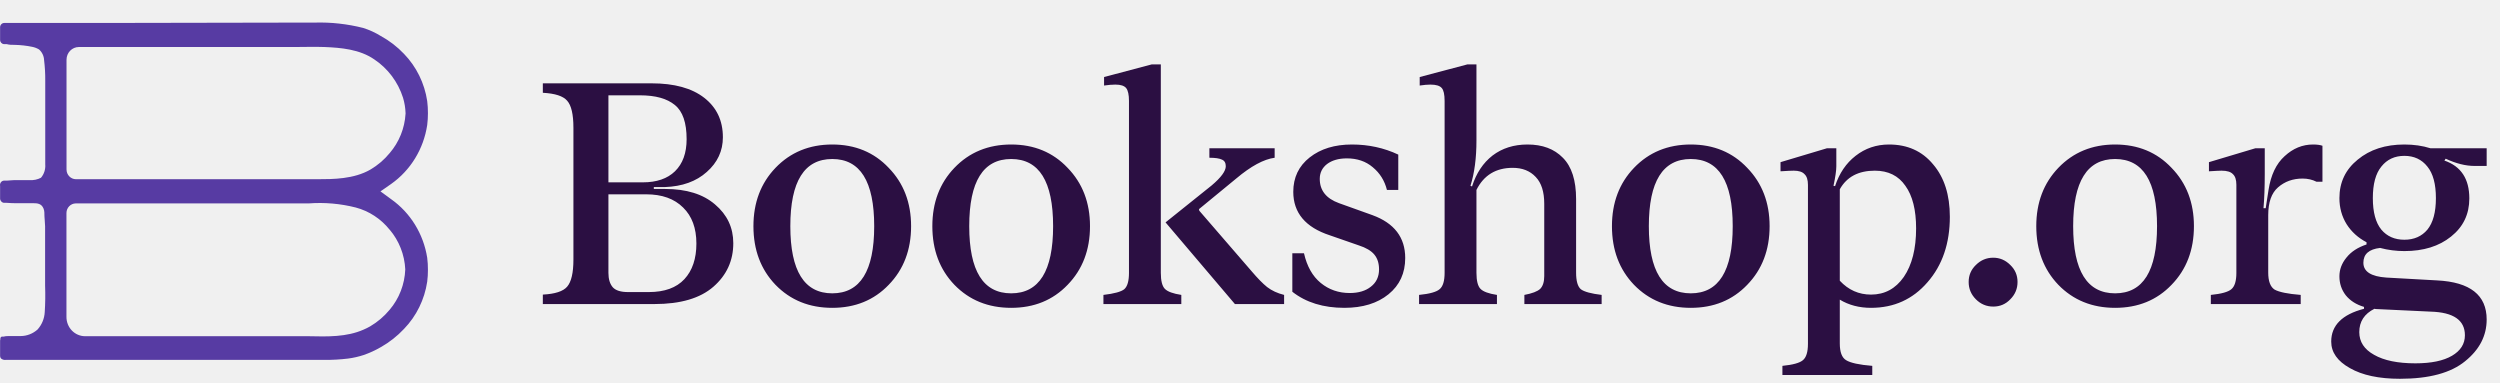
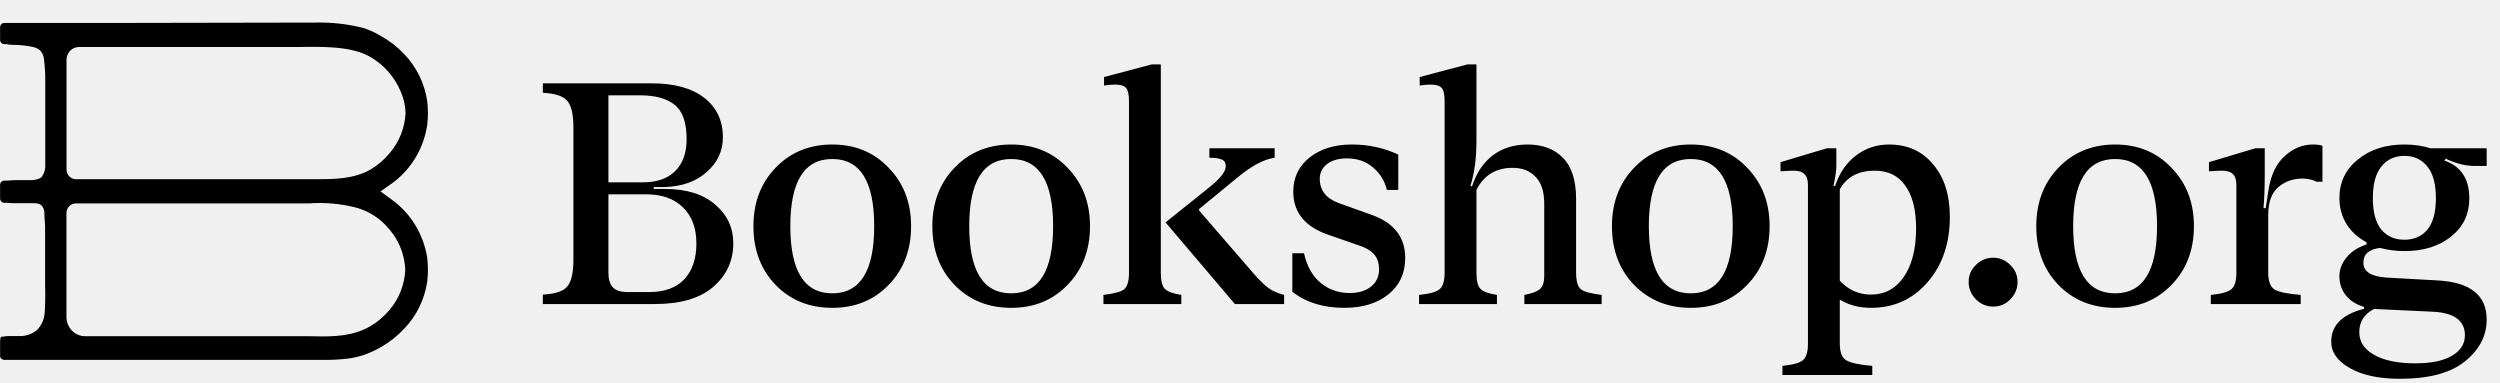
<svg xmlns="http://www.w3.org/2000/svg" width="222" height="34" viewBox="0 0 222 34" fill="none">
-   <style>
- 		@media (prefers-color-scheme: dark) {
- 			path { fill: white; }
- 		}
- 	</style>
+   <defs>
+     <style>
+ 	 		path { fill: black; }
+ 	 		@media (prefers-color-scheme: dark) {
+ 	 			path { fill: white; }
+ 	 		}
+ 	 	</style>
+   </defs>
  <path fill-rule="evenodd" clip-rule="evenodd" d="M37.936 11.103C37.98 10.755 38.002 10.405 38 10.055C38.002 9.693 37.981 9.332 37.936 8.974C37.698 7.389 36.978 5.924 35.88 4.788C35.277 4.151 34.581 3.615 33.817 3.199C33.325 2.894 32.797 2.653 32.248 2.481C30.844 2.125 29.401 1.965 27.956 2.006H26.809L9.079 2.039H0.38C0.175 2.039 0.008 2.21 0.008 2.422V3.542C0.008 3.74 0.156 3.904 0.348 3.918H0.591C0.822 3.984 1.053 3.984 1.29 3.984C1.823 3.994 2.355 4.054 2.878 4.162C3.086 4.205 3.285 4.283 3.467 4.392C3.739 4.631 3.901 4.975 3.916 5.342C3.989 5.947 4.024 6.557 4.018 7.168V12.553C4.018 12.909 4.018 13.271 4.018 13.594C4.018 13.976 4.018 14.339 4.018 14.596C4.053 15.028 3.917 15.456 3.64 15.783C3.33 15.945 2.982 16.018 2.635 15.993H2.507C2.199 15.993 1.949 15.993 1.687 15.993C1.424 15.993 1.046 15.993 0.579 16.04H0.335C0.229 16.052 0.133 16.11 0.071 16.199C0.009 16.288 -0.014 16.4 0.008 16.508V17.628C0.011 17.828 0.161 17.994 0.354 18.011H0.591C0.95 18.044 1.232 18.044 1.578 18.044H2.308H2.904H2.955C3.326 18.044 3.685 18.076 3.865 18.518C3.912 18.635 3.938 18.76 3.941 18.887V18.98C3.941 19.349 3.999 19.724 4.005 20.1C4.012 20.476 4.005 20.759 4.005 21.082V24.609C4.005 24.859 4.005 25.116 4.005 25.38C4.034 26.158 4.023 26.936 3.973 27.713C3.943 28.291 3.716 28.839 3.333 29.262C2.918 29.632 2.389 29.838 1.84 29.842H1.501H1.29H0.854C0.675 29.842 0.502 29.842 0.335 29.889H0.201C0.028 29.889 0.028 30.073 0.028 30.139C0.008 30.207 0.002 30.279 0.008 30.35V31.615C0.008 31.699 0.04 31.78 0.098 31.84C0.22 31.937 0.375 31.98 0.527 31.958H26.675C27.251 31.958 27.956 31.958 28.596 31.958H28.833C29.529 31.964 30.224 31.925 30.915 31.84C31.378 31.779 31.835 31.675 32.28 31.53C32.818 31.345 33.337 31.106 33.83 30.818C34.588 30.389 35.279 29.845 35.88 29.203C36.978 28.067 37.698 26.601 37.936 25.017C37.98 24.67 38.002 24.32 38 23.969C38.003 23.608 37.981 23.247 37.936 22.888C37.605 20.777 36.447 18.897 34.733 17.688L33.785 16.995L34.733 16.336C36.457 15.122 37.616 13.227 37.936 11.103ZM34.598 20.39C35.436 21.372 35.926 22.618 35.988 23.923C35.937 25.247 35.447 26.513 34.598 27.509C34.107 28.101 33.52 28.601 32.862 28.985C32.671 29.093 32.474 29.19 32.273 29.276C30.774 29.935 29.07 29.895 27.405 29.856H26.296H7.554C7.113 29.854 6.69 29.671 6.38 29.349C6.07 29.026 5.898 28.589 5.901 28.135V18.907C5.908 18.442 6.275 18.067 6.727 18.063H14.779C16.746 18.063 18.93 18.063 21.044 18.063H26.405H27.411C28.813 17.958 30.222 18.08 31.587 18.426C32.771 18.739 33.828 19.432 34.604 20.403L34.598 20.39ZM32.894 15.057C31.427 15.908 29.57 15.914 28.212 15.914C23.952 15.914 19.686 15.914 16.041 15.914H6.747C6.283 15.914 5.907 15.528 5.907 15.051C5.907 13.027 5.907 11.096 5.907 9.376V5.302C5.907 4.68 6.398 4.175 7.003 4.175H16.931C17.803 4.175 18.686 4.175 19.545 4.175H19.577C20.954 4.175 22.511 4.175 24.003 4.175C24.714 4.175 25.432 4.175 26.123 4.175H26.155C27.027 4.175 27.923 4.142 28.807 4.175C30.261 4.234 31.927 4.373 33.227 5.269C34.435 6.07 35.34 7.273 35.789 8.677C35.923 9.122 35.998 9.583 36.014 10.048V10.088C35.939 11.389 35.44 12.627 34.598 13.601C34.117 14.185 33.54 14.678 32.894 15.057Z" fill="#573BA3" />
  <path d="M59.068 16.78C60.953 16.78 62.428 17.237 63.492 18.152C64.575 19.067 65.116 20.215 65.116 21.596C65.116 23.145 64.528 24.433 63.352 25.46C62.176 26.487 60.431 27 58.116 27H48.204V26.16C49.287 26.104 50.005 25.871 50.36 25.46C50.733 25.031 50.92 24.228 50.92 23.052V11.348C50.92 10.153 50.733 9.351 50.36 8.94C50.005 8.529 49.287 8.296 48.204 8.24V7.4H57.864C59.88 7.4 61.439 7.829 62.54 8.688C63.641 9.547 64.192 10.713 64.192 12.188C64.192 13.401 63.716 14.428 62.764 15.268C61.831 16.108 60.589 16.556 59.04 16.612H58.06V16.78H59.068ZM56.828 8.464H54.028V16.192H57.08C58.312 16.192 59.264 15.865 59.936 15.212C60.627 14.54 60.972 13.588 60.972 12.356C60.972 10.9 60.627 9.892 59.936 9.332C59.245 8.753 58.209 8.464 56.828 8.464ZM57.612 25.936C59.012 25.936 60.067 25.553 60.776 24.788C61.485 24.023 61.84 22.968 61.84 21.624C61.84 20.261 61.448 19.197 60.664 18.432C59.88 17.648 58.788 17.256 57.388 17.256H54.028V24.228C54.028 24.788 54.159 25.217 54.42 25.516C54.681 25.796 55.129 25.936 55.764 25.936H57.612ZM78.917 25.292C77.61 26.655 75.939 27.336 73.905 27.336C71.87 27.336 70.19 26.655 68.865 25.292C67.558 23.929 66.905 22.193 66.905 20.084C66.905 17.993 67.558 16.267 68.865 14.904C70.19 13.523 71.87 12.832 73.905 12.832C75.939 12.832 77.61 13.523 78.917 14.904C80.242 16.267 80.905 17.993 80.905 20.084C80.905 22.193 80.242 23.929 78.917 25.292ZM70.181 20.084C70.181 24.06 71.422 26.048 73.905 26.048C76.388 26.048 77.629 24.06 77.629 20.084C77.629 16.108 76.388 14.12 73.905 14.12C71.422 14.12 70.181 16.108 70.181 20.084ZM94.804 25.292C93.497 26.655 91.826 27.336 89.792 27.336C87.757 27.336 86.077 26.655 84.752 25.292C83.445 23.929 82.792 22.193 82.792 20.084C82.792 17.993 83.445 16.267 84.752 14.904C86.077 13.523 87.757 12.832 89.792 12.832C91.826 12.832 93.497 13.523 94.804 14.904C96.129 16.267 96.792 17.993 96.792 20.084C96.792 22.193 96.129 23.929 94.804 25.292ZM86.068 20.084C86.068 24.06 87.309 26.048 89.792 26.048C92.275 26.048 93.516 24.06 93.516 20.084C93.516 16.108 92.275 14.12 89.792 14.12C87.309 14.12 86.068 16.108 86.068 20.084ZM97.985 27V26.188C98.937 26.076 99.553 25.908 99.833 25.684C100.113 25.441 100.253 24.956 100.253 24.228V8.968C100.253 8.408 100.169 8.025 100.001 7.82C99.833 7.615 99.516 7.512 99.049 7.512C98.751 7.512 98.415 7.54 98.041 7.596V6.84L102.269 5.72H103.081V24.228C103.081 24.937 103.203 25.413 103.445 25.656C103.688 25.899 104.173 26.076 104.901 26.188V27H97.985ZM109.661 27L103.501 19.748L107.589 16.472C108.429 15.763 108.849 15.193 108.849 14.764C108.849 14.465 108.737 14.269 108.513 14.176C108.289 14.064 107.916 14.008 107.393 14.008V13.168H113.189V14.008C112.219 14.139 111.08 14.755 109.773 15.856L106.469 18.572L106.497 18.712L111.145 24.088C111.668 24.704 112.125 25.171 112.517 25.488C112.928 25.805 113.432 26.039 114.029 26.188V27H109.661ZM119.379 27.336C117.513 27.336 115.973 26.86 114.759 25.908V22.492H115.795C116.057 23.649 116.551 24.527 117.279 25.124C118.007 25.721 118.866 26.02 119.855 26.02C120.639 26.02 121.265 25.833 121.731 25.46C122.217 25.087 122.459 24.573 122.459 23.92C122.459 23.379 122.319 22.94 122.039 22.604C121.759 22.268 121.302 21.997 120.667 21.792L118.091 20.896C115.926 20.187 114.843 18.899 114.843 17.032C114.843 15.763 115.329 14.745 116.299 13.98C117.27 13.215 118.521 12.832 120.051 12.832C121.526 12.832 122.898 13.131 124.167 13.728V16.864H123.159C122.954 16.043 122.534 15.371 121.899 14.848C121.283 14.325 120.518 14.064 119.603 14.064C118.875 14.064 118.287 14.232 117.839 14.568C117.41 14.904 117.195 15.343 117.195 15.884C117.195 16.911 117.765 17.629 118.903 18.04L121.871 19.104C123.813 19.813 124.783 21.083 124.783 22.912C124.783 24.256 124.289 25.329 123.299 26.132C122.31 26.935 121.003 27.336 119.379 27.336ZM126.013 27V26.188C126.947 26.095 127.553 25.927 127.833 25.684C128.132 25.441 128.281 24.956 128.281 24.228V8.968C128.281 8.389 128.197 8.007 128.029 7.82C127.861 7.615 127.525 7.512 127.021 7.512C126.76 7.512 126.443 7.54 126.069 7.596V6.84L130.297 5.72H131.109V12.468C131.109 14.036 130.932 15.38 130.577 16.5L130.717 16.556C131.091 15.38 131.697 14.465 132.537 13.812C133.396 13.159 134.432 12.832 135.645 12.832C136.971 12.832 138.016 13.224 138.781 14.008C139.565 14.792 139.957 16.015 139.957 17.676V24.2C139.957 24.947 140.097 25.441 140.377 25.684C140.676 25.908 141.292 26.076 142.225 26.188V27H135.365V26.188C136.056 26.057 136.523 25.88 136.765 25.656C137.008 25.413 137.129 25.031 137.129 24.508V18.096C137.129 17.032 136.877 16.239 136.373 15.716C135.869 15.175 135.188 14.904 134.329 14.904C132.836 14.904 131.763 15.557 131.109 16.864V24.228C131.109 24.937 131.231 25.413 131.473 25.656C131.716 25.899 132.201 26.076 132.929 26.188V27H126.013ZM155.153 25.292C153.846 26.655 152.175 27.336 150.141 27.336C148.106 27.336 146.426 26.655 145.101 25.292C143.794 23.929 143.141 22.193 143.141 20.084C143.141 17.993 143.794 16.267 145.101 14.904C146.426 13.523 148.106 12.832 150.141 12.832C152.175 12.832 153.846 13.523 155.153 14.904C156.478 16.267 157.141 17.993 157.141 20.084C157.141 22.193 156.478 23.929 155.153 25.292ZM146.417 20.084C146.417 24.06 147.658 26.048 150.141 26.048C152.623 26.048 153.865 24.06 153.865 20.084C153.865 16.108 152.623 14.12 150.141 14.12C147.658 14.12 146.417 16.108 146.417 20.084ZM158.278 33.3V32.488C159.211 32.395 159.818 32.227 160.098 31.984C160.396 31.741 160.546 31.256 160.546 30.528V16.416C160.546 15.968 160.443 15.651 160.238 15.464C160.051 15.259 159.734 15.156 159.286 15.156C159.062 15.156 158.67 15.175 158.11 15.212V14.4L162.226 13.168H163.066V14.764C163.066 15.137 162.982 15.716 162.814 16.5L162.954 16.528C163.327 15.389 163.934 14.493 164.774 13.84C165.632 13.168 166.622 12.832 167.742 12.832C169.384 12.832 170.691 13.42 171.662 14.596C172.651 15.753 173.146 17.303 173.146 19.244C173.146 21.615 172.483 23.556 171.158 25.068C169.851 26.58 168.18 27.336 166.146 27.336C165.1 27.336 164.176 27.093 163.374 26.608V30.5C163.374 31.265 163.56 31.76 163.934 31.984C164.326 32.227 165.1 32.395 166.258 32.488V33.3H158.278ZM166.146 26.16C167.359 26.16 168.33 25.637 169.058 24.592C169.786 23.528 170.15 22.091 170.15 20.28C170.15 18.637 169.832 17.377 169.198 16.5C168.582 15.604 167.676 15.156 166.482 15.156C165.026 15.156 163.99 15.707 163.374 16.808V24.928C164.139 25.749 165.063 26.16 166.146 26.16ZM178.513 26.58C178.102 27.009 177.598 27.224 177.001 27.224C176.404 27.224 175.89 27.009 175.461 26.58C175.032 26.151 174.817 25.637 174.817 25.04C174.817 24.443 175.032 23.939 175.461 23.528C175.89 23.099 176.404 22.884 177.001 22.884C177.58 22.884 178.084 23.099 178.513 23.528C178.942 23.939 179.157 24.443 179.157 25.04C179.157 25.637 178.942 26.151 178.513 26.58ZM192.833 25.292C191.527 26.655 189.856 27.336 187.821 27.336C185.787 27.336 184.107 26.655 182.781 25.292C181.475 23.929 180.821 22.193 180.821 20.084C180.821 17.993 181.475 16.267 182.781 14.904C184.107 13.523 185.787 12.832 187.821 12.832C189.856 12.832 191.527 13.523 192.833 14.904C194.159 16.267 194.821 17.993 194.821 20.084C194.821 22.193 194.159 23.929 192.833 25.292ZM184.097 20.084C184.097 24.06 185.339 26.048 187.821 26.048C190.304 26.048 191.545 24.06 191.545 20.084C191.545 16.108 190.304 14.12 187.821 14.12C185.339 14.12 184.097 16.108 184.097 20.084ZM205.394 12.832C205.749 12.832 206.029 12.869 206.234 12.944V16.136H205.702C205.329 15.949 204.918 15.856 204.47 15.856C203.612 15.856 202.884 16.117 202.286 16.64C201.708 17.144 201.418 17.965 201.418 19.104V24.2C201.418 24.965 201.605 25.469 201.978 25.712C202.37 25.936 203.145 26.095 204.302 26.188V27H196.322V26.188C197.256 26.095 197.862 25.927 198.142 25.684C198.441 25.441 198.59 24.956 198.59 24.228V16.416C198.59 15.968 198.488 15.651 198.282 15.464C198.096 15.259 197.76 15.156 197.274 15.156C197.088 15.156 196.714 15.175 196.154 15.212V14.4L200.27 13.168H201.11V15.436C201.11 16.612 201.073 17.629 200.998 18.488H201.194L201.446 16.864C201.652 15.539 202.128 14.54 202.874 13.868C203.621 13.177 204.461 12.832 205.394 12.832ZM219.752 14.736C218.949 14.736 218.091 14.521 217.176 14.092L217.064 14.26C218.539 14.764 219.276 15.884 219.276 17.62C219.276 19.02 218.735 20.149 217.652 21.008C216.588 21.867 215.207 22.296 213.508 22.296C212.78 22.296 212.061 22.203 211.352 22.016C210.363 22.128 209.868 22.567 209.868 23.332C209.868 24.116 210.549 24.555 211.912 24.648L216.42 24.9C219.351 25.049 220.816 26.207 220.816 28.372C220.816 29.809 220.181 31.041 218.912 32.068C217.643 33.113 215.711 33.636 213.116 33.636C211.249 33.636 209.765 33.319 208.664 32.684C207.563 32.068 207.012 31.284 207.012 30.332C207.012 28.895 207.983 27.924 209.924 27.42V27.252C209.233 27.047 208.692 26.701 208.3 26.216C207.927 25.731 207.74 25.171 207.74 24.536C207.74 23.939 207.945 23.388 208.356 22.884C208.767 22.361 209.364 21.969 210.148 21.708V21.512C209.401 21.12 208.813 20.588 208.384 19.916C207.955 19.225 207.74 18.451 207.74 17.592C207.74 16.192 208.281 15.053 209.364 14.176C210.447 13.28 211.828 12.832 213.508 12.832C214.348 12.832 215.123 12.944 215.832 13.168H220.816V14.736H219.752ZM211.464 20.392C211.968 20.989 212.649 21.288 213.508 21.288C214.367 21.288 215.048 20.989 215.552 20.392C216.056 19.776 216.308 18.843 216.308 17.592C216.308 16.341 216.056 15.408 215.552 14.792C215.048 14.157 214.367 13.84 213.508 13.84C212.649 13.84 211.968 14.157 211.464 14.792C210.96 15.408 210.708 16.341 210.708 17.592C210.708 18.843 210.96 19.776 211.464 20.392ZM215.832 27.672L211.1 27.448C210.988 27.448 210.904 27.439 210.848 27.42C209.952 27.868 209.504 28.559 209.504 29.492C209.504 30.351 209.943 31.023 210.82 31.508C211.697 32.012 212.92 32.264 214.488 32.264C215.888 32.264 216.971 32.04 217.736 31.592C218.501 31.144 218.884 30.537 218.884 29.772C218.884 28.428 217.867 27.728 215.832 27.672Z" fill="#2B0F42" />
</svg>
